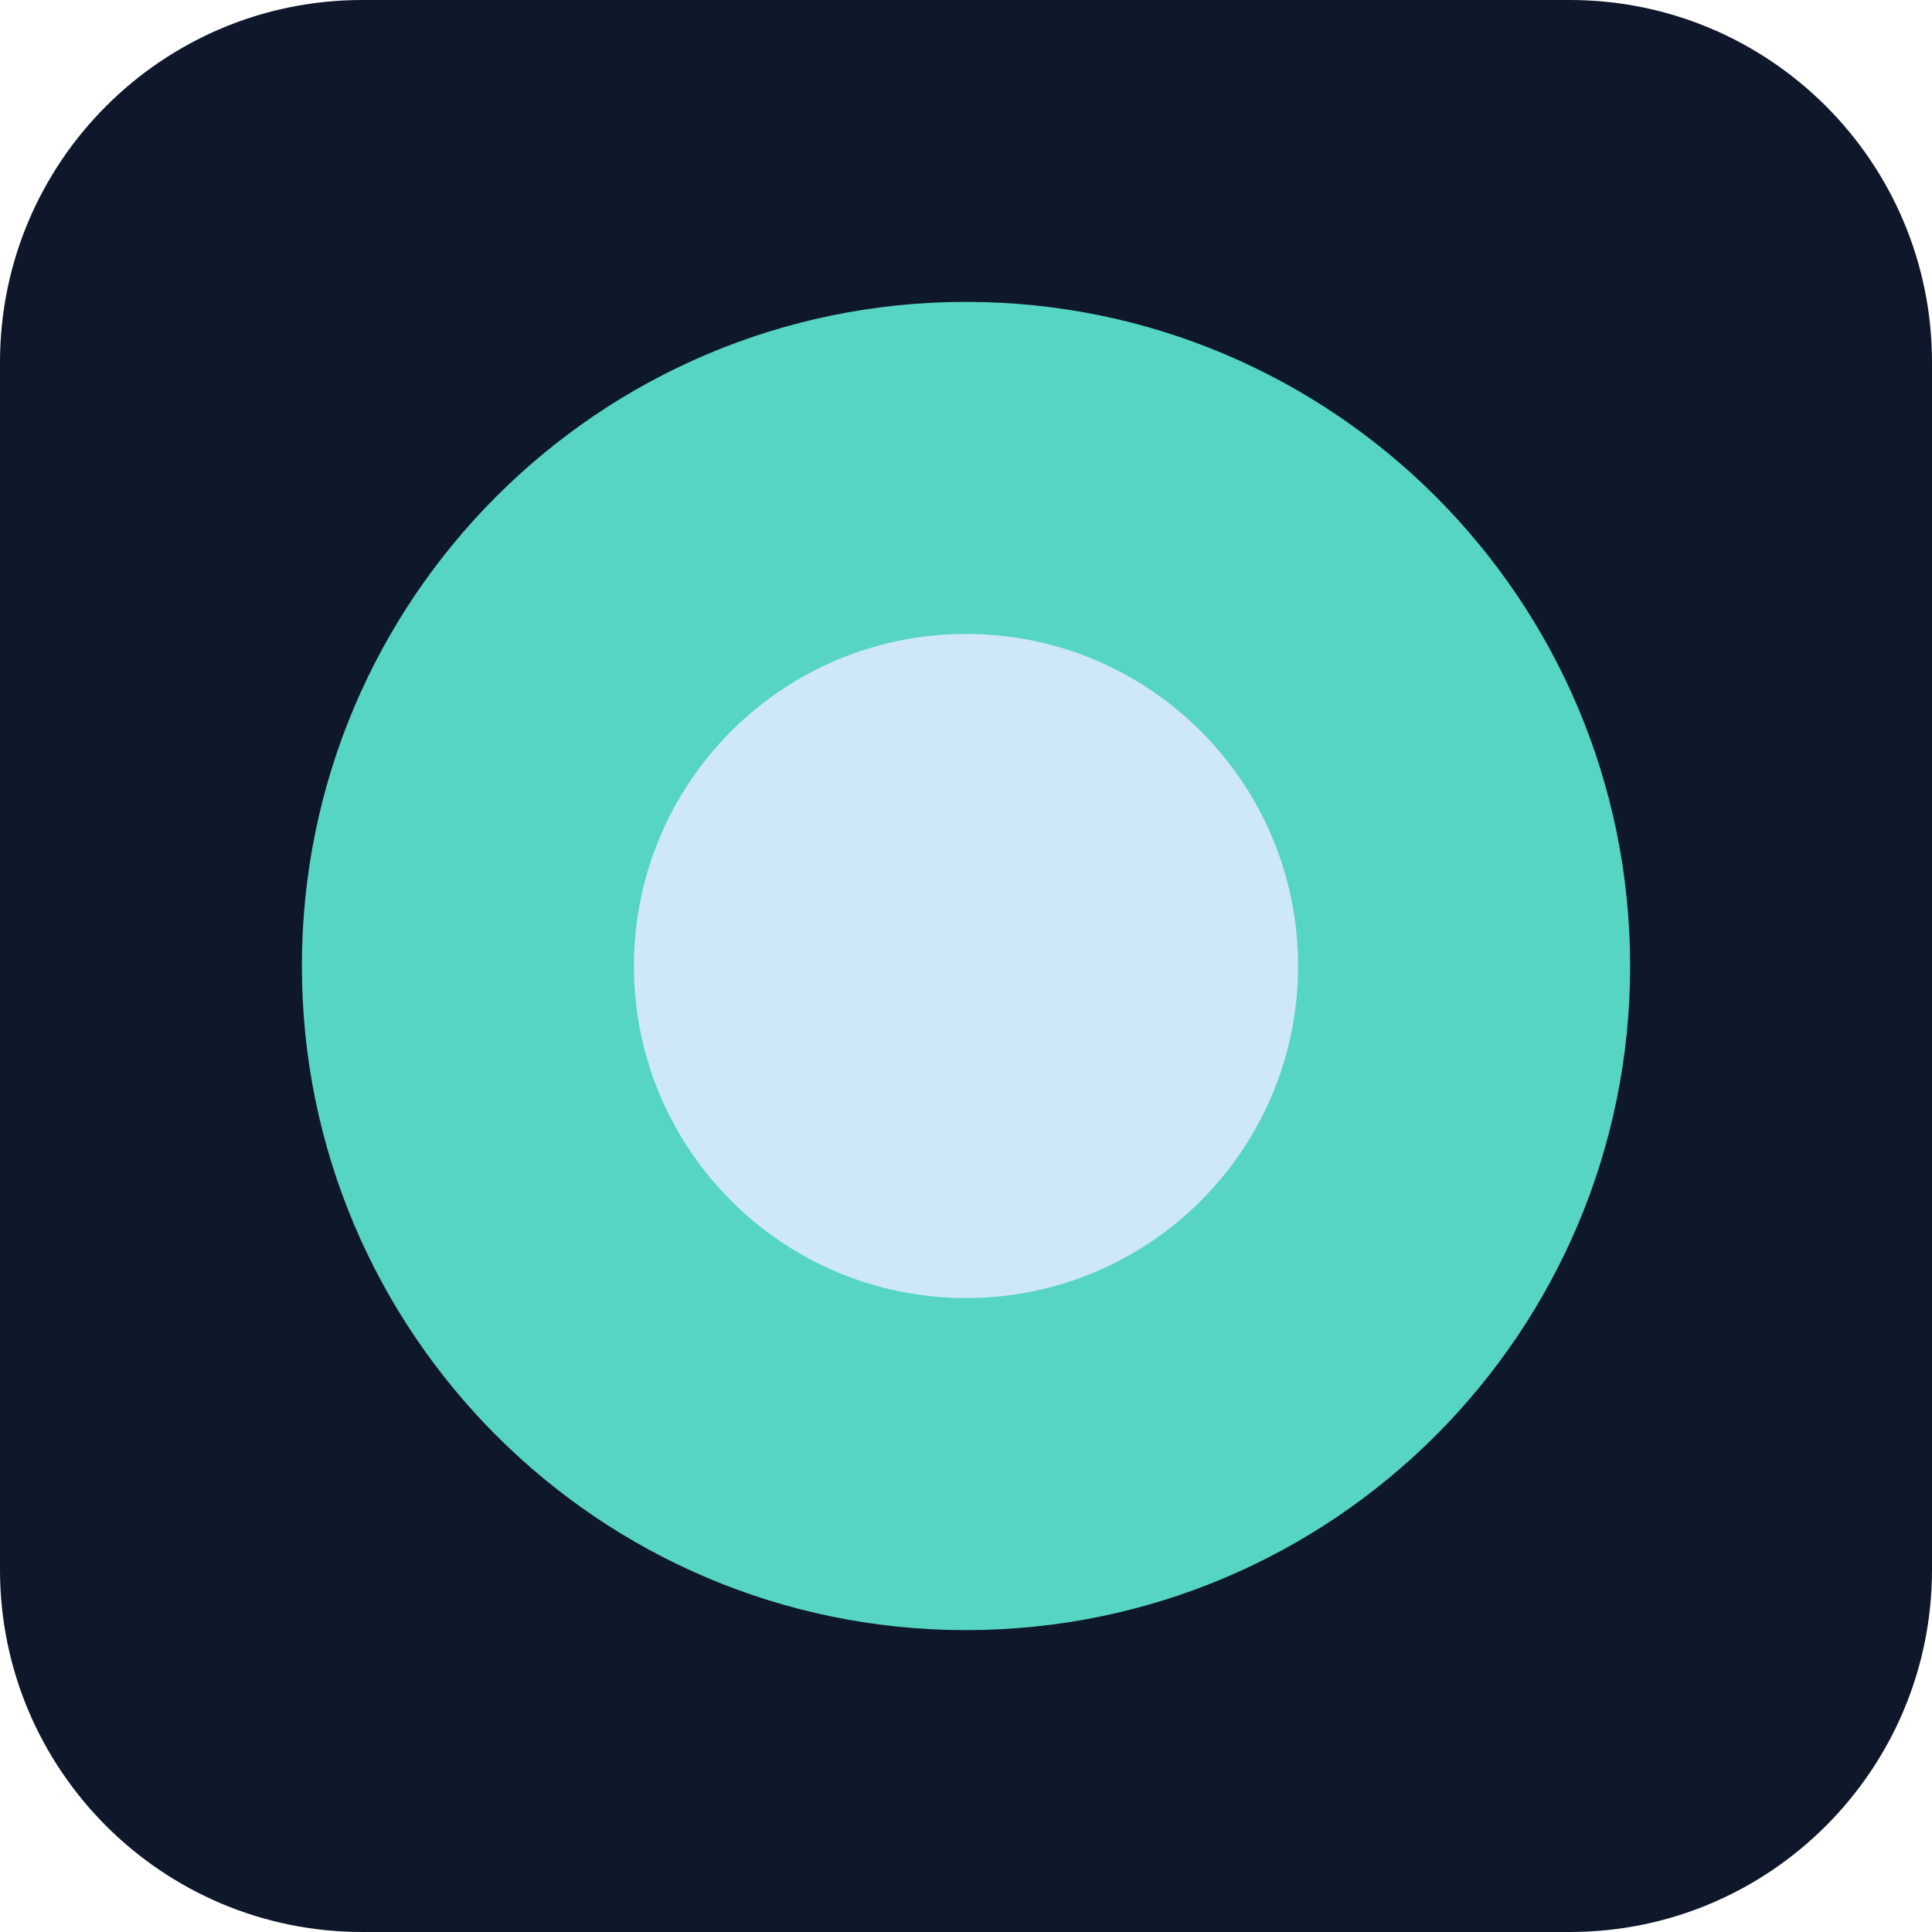
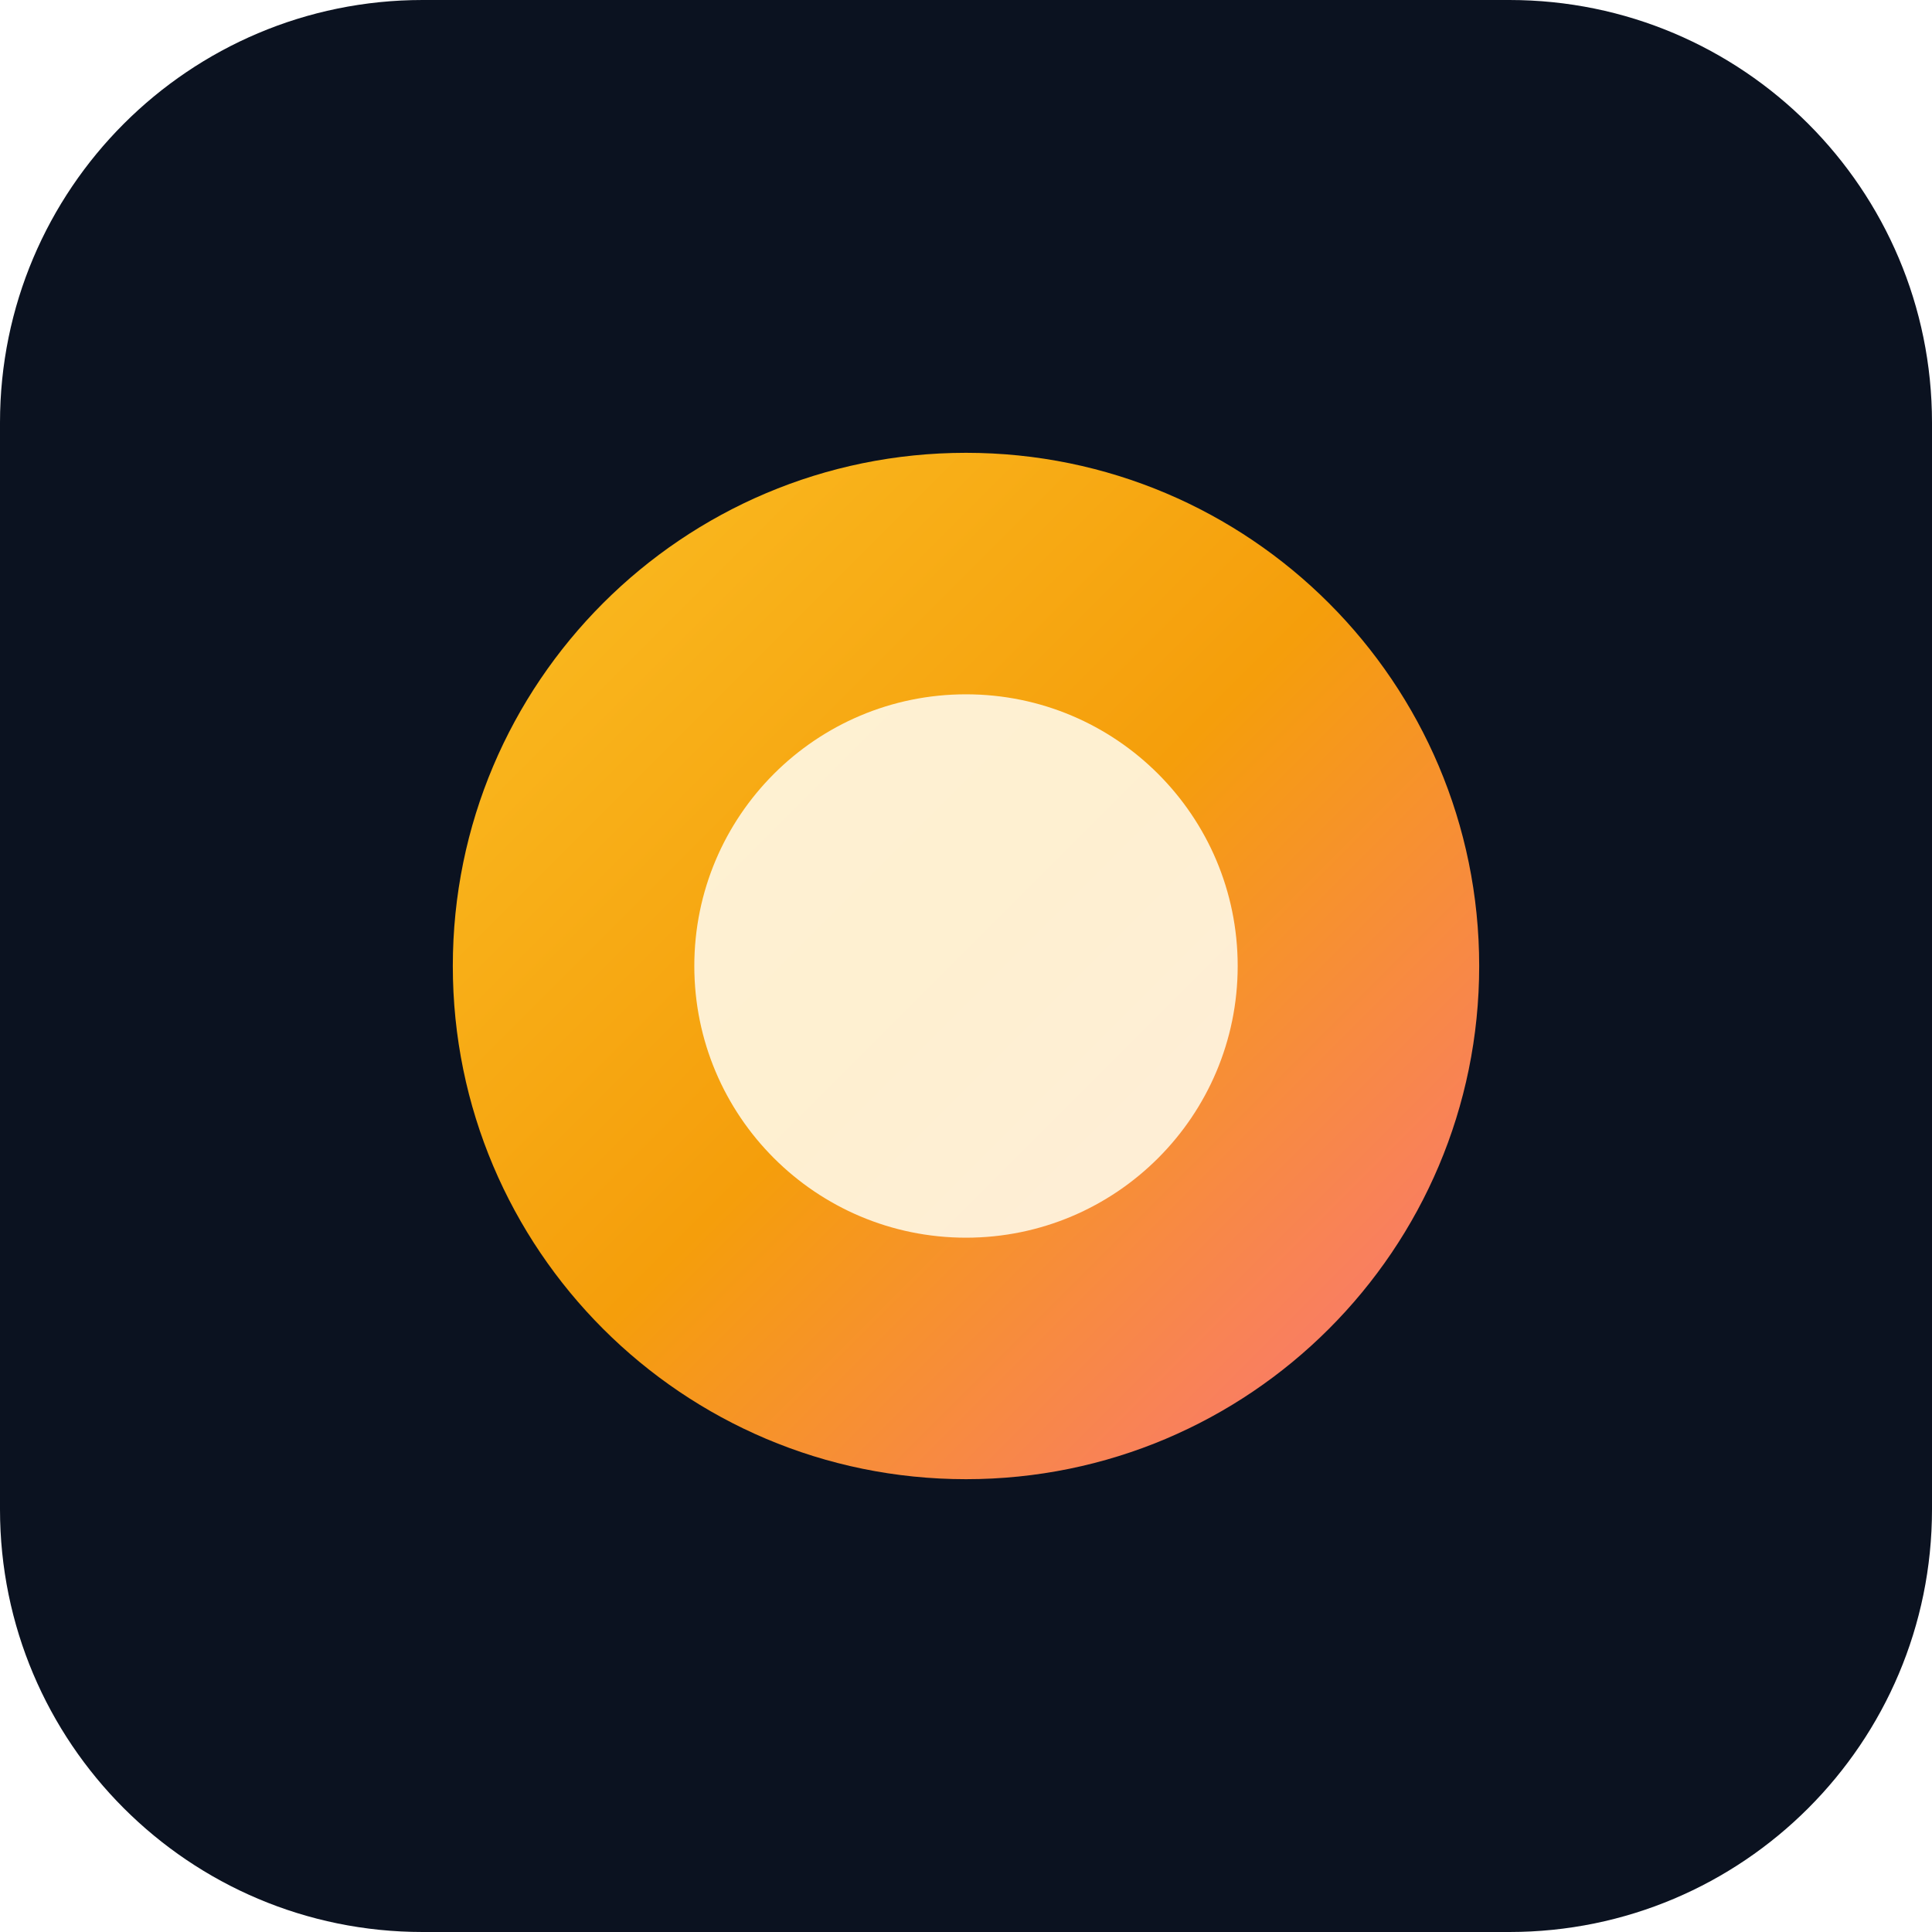
- <svg xmlns="http://www.w3.org/2000/svg" viewBox="0 0 128 128">
-   <rect width="128" height="128" rx="24" fill="#0f172a" />
-   <circle cx="64" cy="64" r="44" fill="#5eead4" opacity="0.9" />
-   <circle cx="64" cy="64" r="22" fill="#dbeafe" opacity="0.9" />
+ <svg xmlns="http://www.w3.org/2000/svg" viewBox="0 0 128 128" role="img" aria-label="Neighbourhood Glow icon">
+   <defs>
+     <linearGradient id="g" x1="0" x2="1" y1="0" y2="1">
+       <stop offset="0%" stop-color="#fbbf24" />
+       <stop offset="50%" stop-color="#f59e0b" />
+       <stop offset="100%" stop-color="#fb7185" />
+     </linearGradient>
+   </defs>
+   <rect width="128" height="128" rx="28" fill="#0b1220" />
+   <circle cx="64" cy="64" r="34" fill="url(#g)" />
+   <circle cx="64" cy="64" r="18" fill="#fff8e7" opacity="0.9" />
</svg>
